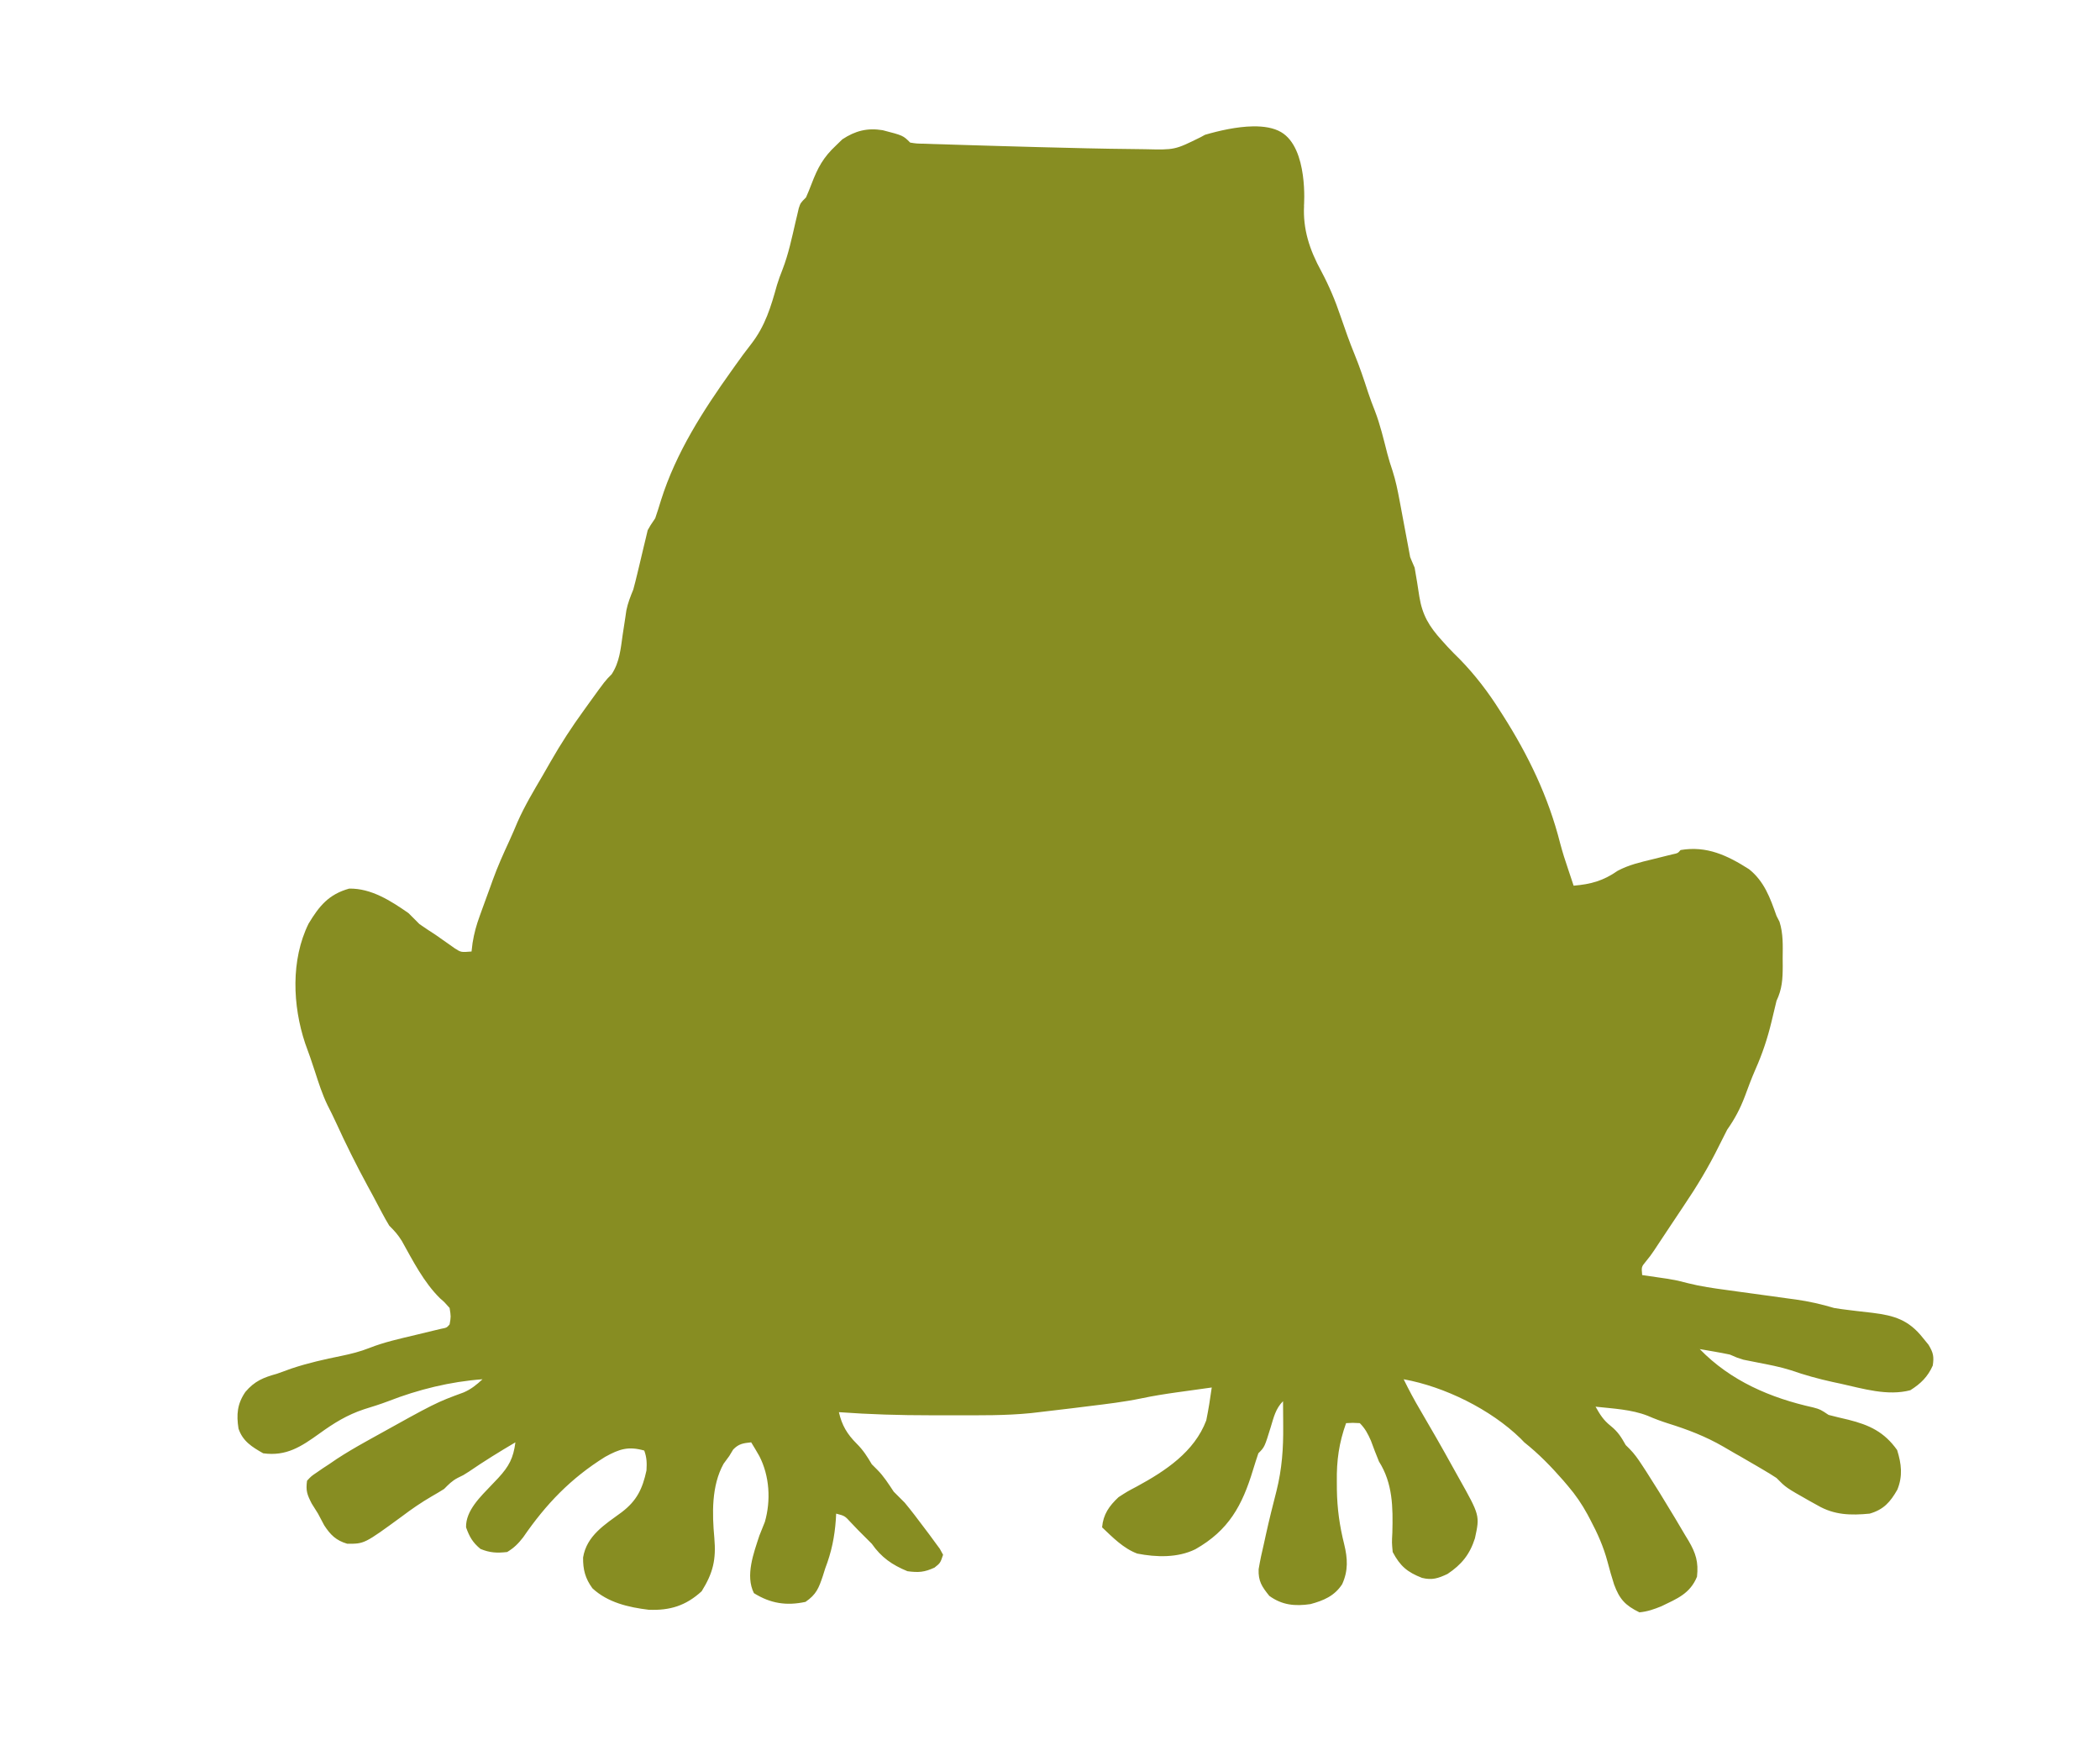
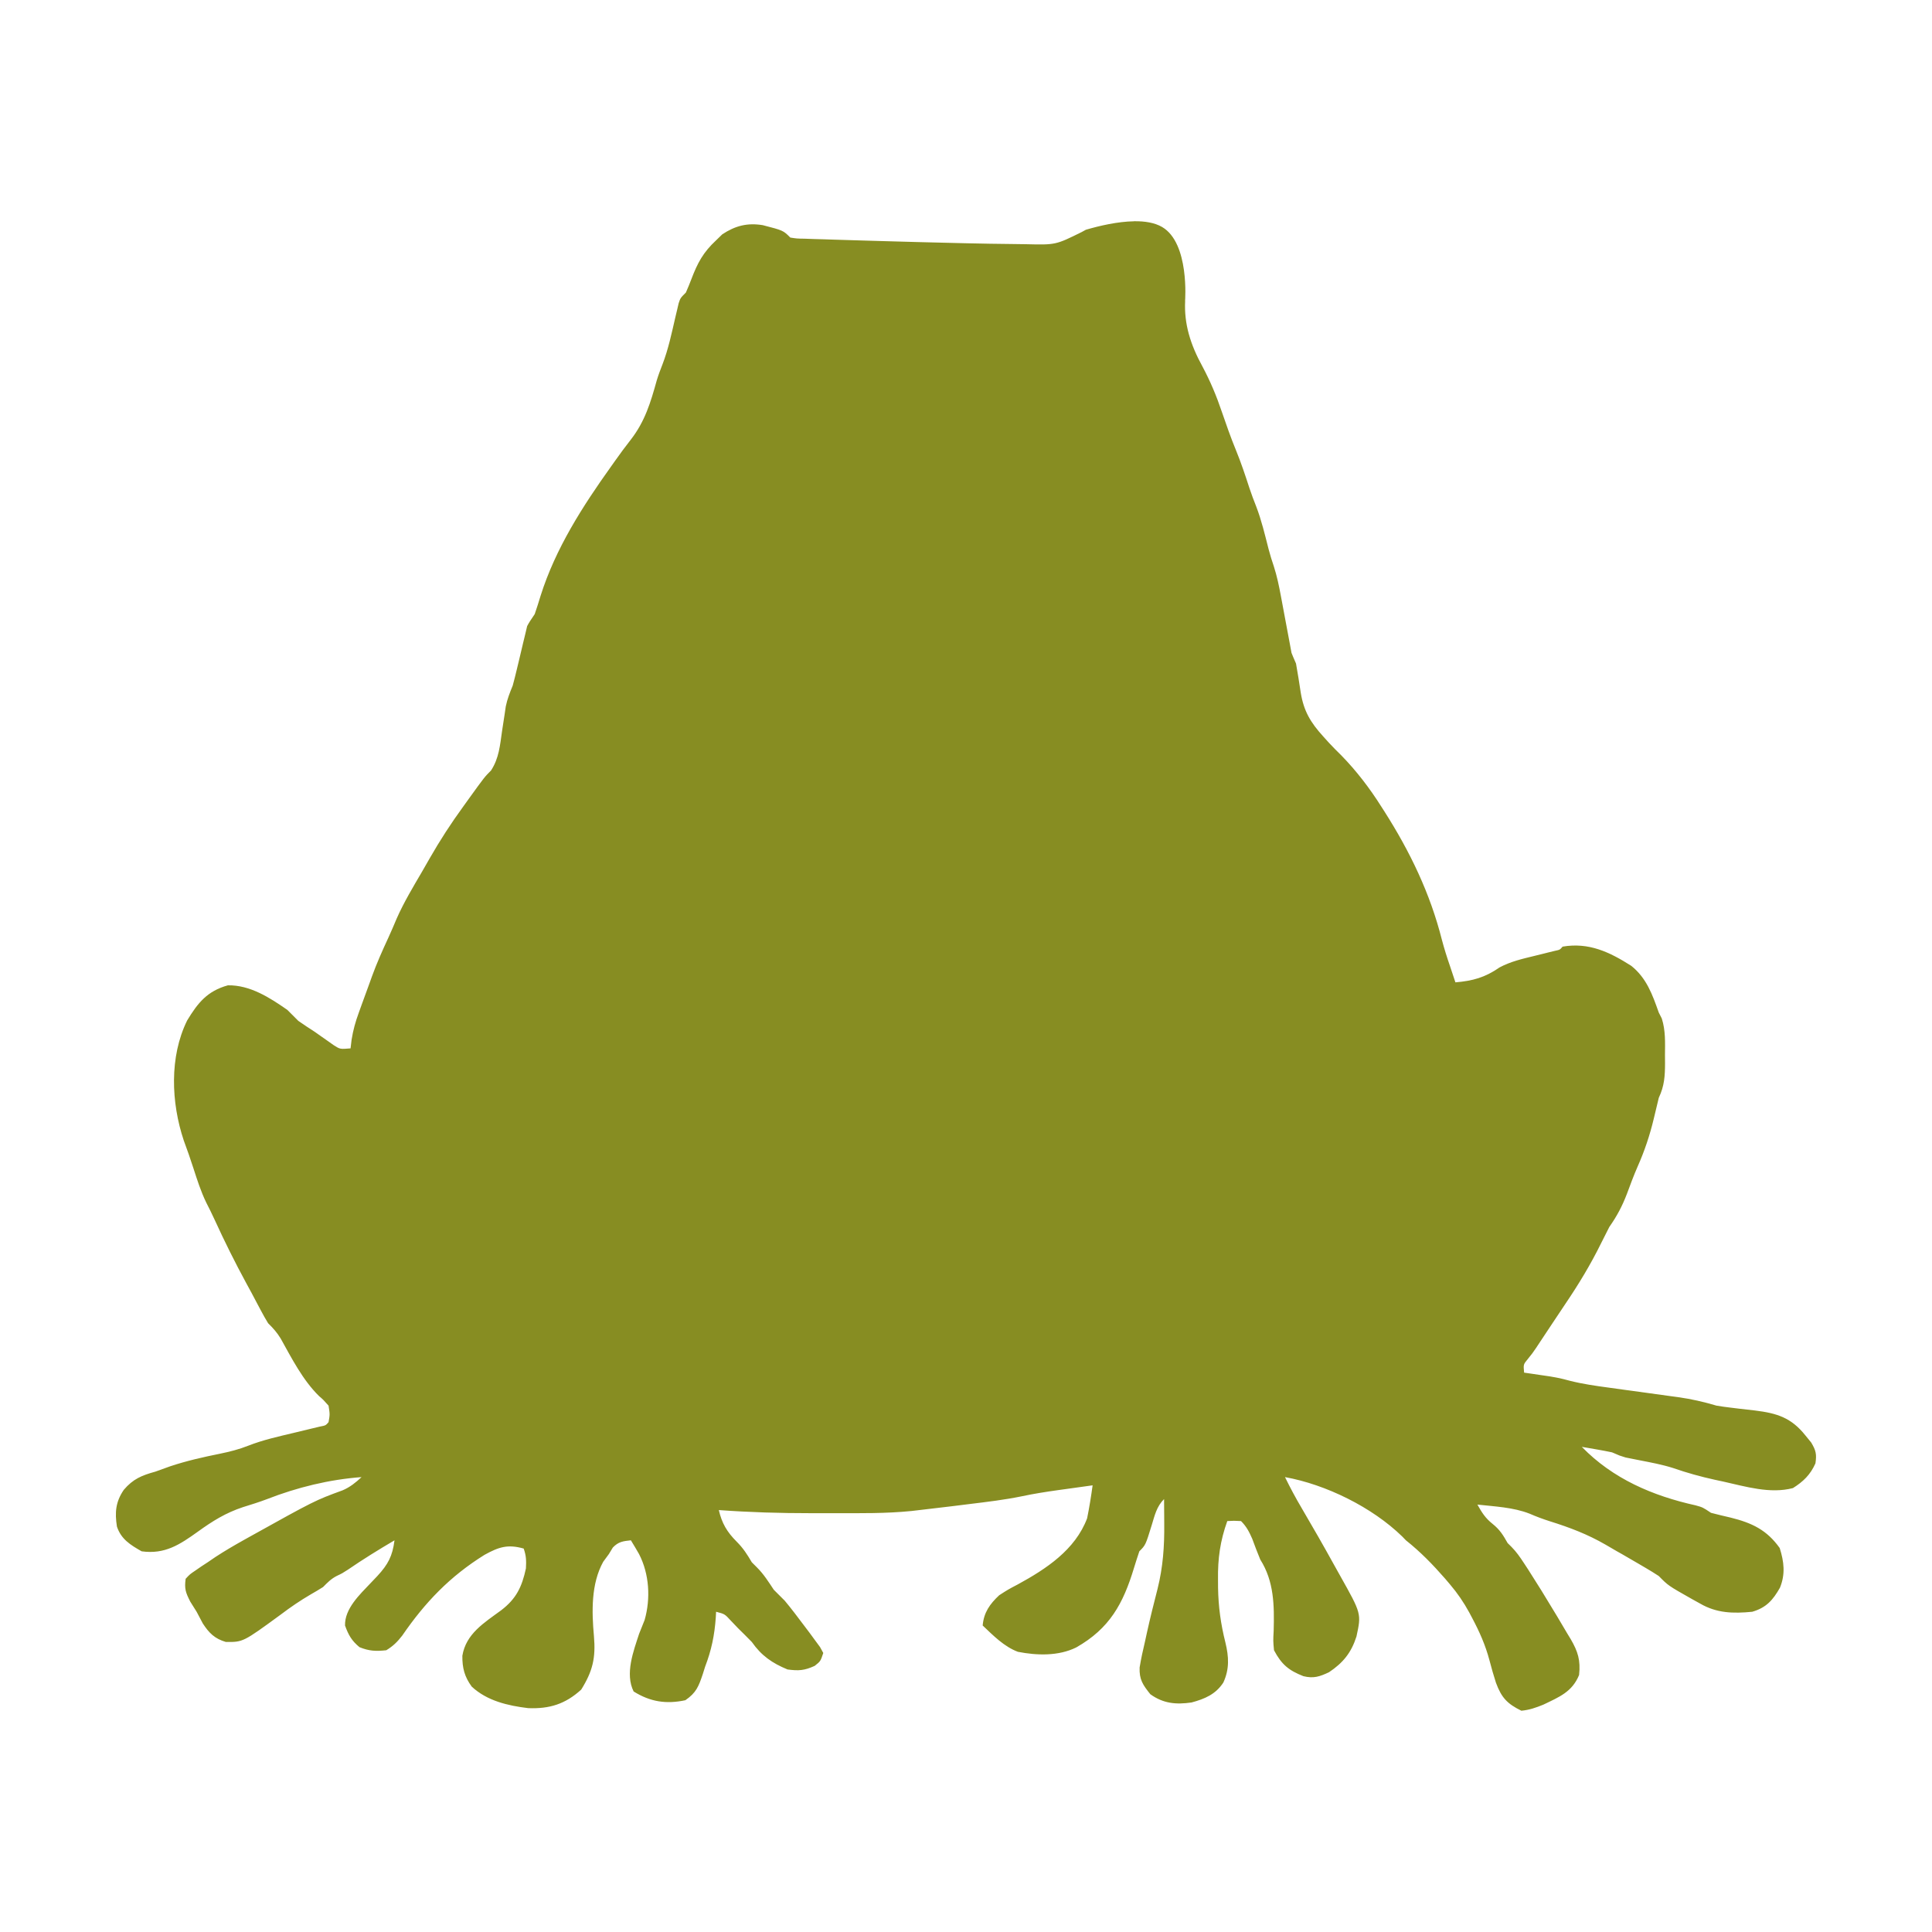
- <svg xmlns="http://www.w3.org/2000/svg" version="1.1" width="766" height="642" id="svg3">
-   <defs id="defs3" />
-   <path id="path1" d="m -10.967,7.082 c -5.919,0.091 -12.467,1.604 -17.5,3.078 C -28.977,10.443 -29.491,10.716 -30,11 c -9.47,4.681 -9.47,4.68 -20.289,4.416 -1.571,-0.028 -3.141,-0.05 -4.713,-0.064 -5.543,-0.047 -11.085,-0.146 -16.627,-0.271 L -75,15 c -9.523,-0.221 -19.045,-0.467 -28.566,-0.75 -2.095,-0.063 -4.19,-0.124 -6.285,-0.184 -3.387,-0.095 -6.772,-0.196 -10.158,-0.307 l -3.787,-0.127 -3.646,-0.102 -3.334,-0.121 C -133.604,13.37 -133.603,13.37 -136,13 -138.597,10.403 -138.597,10.403 -146.043,8.48 -151.665,7.567 -156.035,8.705 -160.75,11.812 L -163,14 c -4.727,4.398 -6.729,8.18 -9,14.125 -0.624,1.642 -1.285,3.271 -2,4.875 -2,2 -2,2 -2.639,3.936 l -0.545,2.354 -0.623,2.605 c -1.347,5.831 -2.559,11.665 -4.713,17.262 -0.759,1.925 -1.474,3.822 -2.074,5.803 -2.208,7.955 -4.257,14.846 -9.383,21.482 -2.01,2.541 -3.899,5.14 -5.777,7.779 l -1.309,1.842 c -10.484,14.664 -20.348,29.999 -25.812,47.312 -0.669,2.221 -1.367,4.433 -2.125,6.625 -1.717,2.567 -1.858,2.709 -2.746,4.352 l -0.691,2.918 -0.773,3.193 c -0.523,2.222 -1.049,4.443 -1.578,6.664 l -0.773,3.205 c -0.448,1.897 -0.925,3.787 -1.438,5.668 -1.05,2.565 -1.976,4.88 -2.531,7.6 l -0.398,2.744 c -0.32,2.051 -0.635,4.103 -0.945,6.156 -0.747,5.202 -1.106,9.943 -4.02,14.395 -2.348,2.348 -2.348,2.348 -8.027,10.215 L -255,220 c -4.418,6.08 -8.442,12.258 -12.172,18.785 -0.944,1.66 -1.889,3.319 -2.85,4.969 -3.246,5.546 -6.56,11.05 -9.166,16.934 -0.99,2.358 -1.989,4.698 -3.055,7.023 -2.166,4.677 -4.252,9.34 -6.008,14.188 L -289,284 c -1.034,2.819 -2.067,5.637 -3.086,8.461 L -293,295 c -1.236,3.384 -2.05,6.307 -2.625,9.875 L -296,308 c -3.823,0.319 -3.823,0.319 -6.148,-1.172 L -304.375,305.25 -306.754,303.586 -309,302 c -2.023,-1.298 -4.029,-2.625 -6,-4 -1.314,-1.352 -2.649,-2.684 -4,-4 -6.448,-4.485 -13.574,-9.076 -21.625,-8.938 -7.488,2.08 -10.925,6.337 -14.828,12.797 -6.502,13.2 -5.837,29.859 -1.234,43.641 1.264,3.368 2.426,6.749 3.535,10.172 1.365,4.221 2.681,8.349 4.609,12.352 1.078,2.08 2.103,4.189 3.086,6.316 3.592,7.858 7.41,15.537 11.535,23.129 0.642,1.176 1.283,2.353 1.922,3.531 l 1.734,3.281 1.578,2.969 c 0.85,1.608 1.74,3.197 2.688,4.75 1.864,1.844 3.185,3.301 4.578,5.566 4.012,7.19 8.033,15.133 13.973,20.953 1.558,1.34 1.558,1.34 3.449,3.48 0.502,3.169 0.502,3.169 0,6 -1.041,1.204 -1.041,1.205 -3.189,1.617 l -2.877,0.688 c -2.165,0.527 -4.33,1.05 -6.496,1.57 -5.636,1.347 -11.267,2.572 -16.668,4.699 -3.373,1.34 -6.714,2.173 -10.264,2.908 -6.145,1.239 -12.176,2.595 -18.131,4.58 -1.792,0.646 -3.583,1.292 -5.375,1.938 -4.937,1.368 -8.11,2.636 -11.5,6.625 -2.98,4.369 -3.303,8.224 -2.5,13.375 1.525,4.574 4.884,6.67 9,9 8.468,1.168 13.888,-2.453 20.5,-7.195 5.296,-3.823 10.071,-6.795 16.312,-8.867 2.965,-0.921 5.903,-1.829 8.805,-2.934 10.932,-4.27 22.665,-7.152 34.383,-8.004 -2.127,1.985 -4.197,3.658 -6.891,4.805 -10.113,3.713 -10.113,3.713 -33.854,16.914 l -2.068,1.156 c -3.524,1.967 -6.982,3.991 -10.363,6.199 L -348,495 l -2.336,1.527 -2.039,1.41 c -2.086,1.402 -2.086,1.402 -3.625,3.062 -0.485,3.631 -0.015,4.971 1.688,8.312 0.772,1.229 1.542,2.458 2.312,3.688 0.737,1.424 1.487,2.84 2.25,4.25 2.263,3.486 4.348,5.553 8.391,6.73 6.265,0.052 6.265,0.052 19.984,-9.98 3.525,-2.672 7.055,-5.081 10.875,-7.312 1.52,-0.861 3.023,-1.754 4.5,-2.688 1.646,-1.658 2.851,-2.922 4.93,-4.016 C -299,499 -299,499 -296.992,497.703 -291.458,493.905 -285.783,490.405 -280,487 c -0.744,5.736 -2.313,8.726 -6.25,13 l -2.422,2.543 c -3.964,4.183 -9.49,9.318 -9.328,15.457 1.254,3.483 2.401,5.501 5.25,7.875 3.498,1.431 6.001,1.534 9.75,1.125 2.496,-1.518 4.027,-3.035 5.824,-5.348 8.323,-12.126 17.37,-21.548 29.918,-29.359 5.222,-2.881 8.46,-3.931 14.258,-2.293 0.934,2.594 0.973,4.467 0.812,7.25 -1.454,6.712 -3.515,11.041 -9.062,15.25 -6.133,4.499 -12.754,8.514 -14.062,16.5 -0.054,4.426 0.788,7.663 3.418,11.242 5.589,5.185 13.136,6.93 20.52,7.82 7.772,0.317 13.561,-1.488 19.312,-6.75 4.166,-6.691 5.313,-11.505 4.625,-19.438 -0.805,-8.892 -1.085,-19.018 3.375,-27.062 L -202,492 l 1.438,-2.375 c 2.039,-2.121 3.69,-2.315 6.562,-2.625 1.015,1.658 2.022,3.322 2.977,5.016 3.733,7.239 4.26,16.158 2.023,23.984 -0.676,1.663 -1.342,3.33 -2,5 -2.072,6.36 -5.212,14.576 -2,21 6.079,3.8 11.883,4.664 18.812,3.188 3.985,-2.734 4.836,-5.028 6.348,-9.512 L -167,533 c 2.309,-6.015 3.436,-11.46 3.887,-17.91 L -163,513 c 3.135,0.81 3.135,0.81 5.375,3.25 L -155,519 c 1.687,1.646 3.355,3.312 5,5 3.485,4.979 7.418,7.705 13,10 4.07,0.543 6.157,0.385 9.875,-1.312 C -125,531 -125,531 -124,528 l -1.188,-2.164 L -127,523.375 -128.957,520.703 -131,518 c -2.282,-3.043 -4.562,-6.079 -7,-9 -1.337,-1.33 -2.671,-2.663 -4,-4 -1.922,-2.882 -3.61,-5.61 -6.062,-8.062 L -150,495 c -1.705,-2.891 -3.107,-5.107 -5.5,-7.5 -3.515,-3.515 -5.402,-6.691 -6.5,-11.5 11.19,0.817 22.329,1.141 33.549,1.137 2.894,-0.006 5.788,-0.011 8.682,-0.006 9.296,0.02 18.592,0.138 27.852,-0.791 L -89,476 c 3.983,-0.452 7.964,-0.916 11.941,-1.412 2.097,-0.264 4.193,-0.527 6.291,-0.783 6.384,-0.779 12.761,-1.531 19.064,-2.832 4.329,-0.922 8.665,-1.598 13.047,-2.215 L -35.875,468.375 c 3.291,-0.461 6.583,-0.922 9.875,-1.375 -0.554,4.025 -1.187,8.018 -2,12 -4.333,11.484 -14.906,18.427 -25.25,24.062 -3.516,1.848 -3.516,1.848 -6.75,3.938 -3.41,3.2 -5.579,6.231 -6,11 3.842,3.642 7.773,7.681 12.812,9.57 6.944,1.364 14.757,1.592 21.188,-1.57 12.184,-6.895 17.117,-15.933 21.049,-28.932 C -10.337,495.034 -9.673,493.016 -9,491 c 2.27,-2.27 2.27,-2.27 4.5,-9.5 1.109,-3.597 1.774,-6.774 4.5,-9.5 0.019,2.121 0.037,4.242 0.049,6.363 L 0.062,481 c 0.082,8.186 -0.448,15.743 -2.441,23.699 -1.363,5.285 -2.679,10.571 -3.857,15.9 L -6.938,523.812 c -0.754,3.15 -1.433,6.271 -1.961,9.467 C -9.061,537.657 -7.712,539.624 -5,543 c 4.723,3.405 9.372,3.815 15,3 4.809,-1.295 8.783,-2.972 11.562,-7.25 2.266,-4.938 2.009,-9.4 0.754,-14.562 -1.691,-6.73 -2.553,-12.957 -2.674,-19.893 L 19.625,501.25 C 19.517,493.622 20.417,487.199 23,480 c 2.43,-0.141 2.43,-0.141 5,0 1.976,1.98 2.934,3.852 4.062,6.402 0.944,2.552 1.886,5.088 2.938,7.598 5.045,7.967 5.121,16.688 4.875,25.938 -0.195,3.652 -0.195,3.652 0.125,7.062 2.747,5.191 5.358,7.342 10.695,9.434 C 54.391,537.342 56.603,536.602 60,535 c 5.121,-3.414 8.115,-7.096 10,-13 1.809,-8.323 1.809,-8.323 -5.918,-22.082 -0.734,-1.301 -1.461,-2.606 -2.184,-3.914 C 58.078,489.066 54.132,482.206 50.125,475.375 47.917,471.653 45.904,467.887 44,464 c 14.895,2.686 31.715,10.96 42.629,21.586 L 88,487 c 5.318,4.227 9.754,8.798 14.219,13.902 L 104,503 c 2.76,3.237 5.003,6.528 7.045,10.266 l 1.018,1.922 c 2.676,5.036 4.836,9.873 6.312,15.402 0.718,2.77 1.504,5.497 2.375,8.223 2.005,5.416 4.063,7.639 9.25,10.188 2.936,-0.279 5.234,-1.095 7.973,-2.199 C 143.79,543.999 148.487,542.156 151,536 c 0.586,-5.363 -0.43,-8.537 -3.053,-13.059 L 146.688,520.875 c -1.193,-2.036 -2.388,-4.069 -3.605,-6.09 L 142,513 c -3.102,-5.19 -6.279,-10.325 -9.551,-15.41 L 130.875,495.188 c -1.388,-2.12 -2.685,-3.996 -4.469,-5.797 L 125,488 c -1.66,-2.943 -2.836,-4.869 -5.5,-7 -2.654,-2.123 -3.843,-4.072 -5.5,-7 6.309,0.698 13.058,0.978 19,3.312 2.464,1.074 4.856,1.961 7.426,2.781 7.168,2.237 13.691,4.721 20.227,8.504 1.4,0.836 2.806,1.661 4.227,2.461 L 166.562,492 170,494 l 2.543,1.473 2.707,1.59 c 1.607,0.941 3.193,1.917 4.75,2.938 3.418,3.483 3.418,3.483 12.016,8.348 L 195,510 c 6.075,3.544 12.118,3.671 19,3 5.118,-1.489 7.516,-4.24 10.086,-8.75 2.02,-4.972 1.489,-9.416 -0.086,-14.438 -4.678,-6.578 -10.065,-9.13 -17.812,-11.062 -2.404,-0.55 -4.802,-1.127 -7.188,-1.75 -3,-2 -3,-2 -5.566,-2.711 C 177.776,470.819 163.289,464.611 152,453 l 2.371,0.402 3.066,0.535 c 1.86,0.321 3.716,0.668 5.562,1.062 1,0.399 -0.533,-0.205 2.715,1.15 l 2.223,0.717 c 1.687,0.339 3.374,0.675 5.062,1.008 4.118,0.803 8.228,1.561 12.23,2.834 5.039,1.756 10.032,3.139 15.248,4.283 l 2.959,0.633 c 8.204,1.827 17.083,4.55 25.375,2.375 3.769,-2.365 6.371,-4.898 8.188,-9 0.489,-3.31 0.195,-4.675 -1.539,-7.57 L 233.375,448.875 c -5.176,-6.525 -10.382,-8.117 -18.381,-9.107 -1.951,-0.22 -3.902,-0.444 -5.852,-0.672 l -2.857,-0.35 C 204.517,438.545 202.755,438.294 201,438 c -4.677,-1.385 -9.173,-2.418 -13.992,-3.09 l -2.598,-0.348 c -2.814,-0.391 -5.628,-0.781 -8.443,-1.166 -2.892,-0.394 -5.784,-0.789 -8.676,-1.186 -1.856,-0.258 -3.712,-0.516 -5.568,-0.773 -4.76,-0.638 -9.443,-1.309 -14.104,-2.488 C 144,428 144,428 140.375,427.367 L 137,426.875 133.562,426.367 131,426 c -0.283,-2.978 -0.283,-2.978 1.324,-4.926 C 134,419 134,419 135.395,416.957 l 1.418,-2.145 1.582,-2.387 c 1.037,-1.567 2.076,-3.132 3.117,-4.695 L 143,405.5 c 0.999,-1.501 1.999,-3.001 3,-4.5 4.844,-7.157 9.18,-14.307 13,-22.062 0.98,-1.989 1.977,-3.97 3,-5.938 2.784,-3.965 4.716,-7.608 6.438,-12.125 1.22,-3.311 2.438,-6.59 3.852,-9.824 2.556,-5.747 4.436,-11.387 5.898,-17.488 0.58,-2.529 1.181,-5.045 1.812,-7.562 2.055,-4.336 2.26,-7.921 2.273,-12.66 L 182.25,310.5 c 0.038,-4.599 0.246,-8.94 -1.156,-13.352 L 180,295 c -2.325,-6.572 -4.434,-12.53 -10,-17 -7.861,-5.011 -15.417,-8.638 -25,-7 -0.992,1.152 -0.991,1.152 -2.777,1.525 l -2.301,0.561 c -1.723,0.433 -3.447,0.862 -5.172,1.289 -4.448,1.08 -8.627,2.027 -12.684,4.188 -5.302,3.688 -9.75,4.893 -16.066,5.438 l -2,-6 c -1.09,-3.155 -2.076,-6.287 -2.93,-9.516 C 96.794,251.591 89.518,236.507 80.172,221.824 L 79,220 c -4.185,-6.639 -9.017,-12.942 -14.5,-18.562 -1.525,-1.487 -3.025,-3.001 -4.477,-4.559 L 57.875,194.5 C 53.277,189.419 50.815,185.317 49.719,178.566 49.195,175.034 48.626,171.516 48,168 c -1.495,-3.52 -0.694,-1.516 -1.633,-3.863 l -0.707,-3.805 c -0.536,-2.839 -1.07,-5.679 -1.598,-8.52 -0.398,-2.143 -0.797,-4.286 -1.201,-6.428 l -0.389,-2.053 c -0.672,-3.616 -1.386,-7.062 -2.504,-10.566 -0.731,-2.089 -1.359,-4.214 -1.934,-6.352 C 36.688,121.165 35.451,115.877 33.5,110.812 32.621,108.623 31.815,106.446 31.066,104.207 29.54,99.52 27.998,94.874 26.125,90.312 24.236,85.725 22.613,81.065 21,76.375 19.078,70.659 16.833,65.327 14,60 9.545,51.897 7.251,44.443 7.668,36.074 l -0.027,0.02 c 0,0 1.676,-21.055 -8.359,-26.92 C -3.446,7.58 -7.068,7.022 -10.967,7.082 Z" transform="translate(468,39)" style="fill:#878d22;fill-opacity:1" />
+ <svg xmlns="http://www.w3.org/2000/svg" width="250" height="250">
+   <path fill="#878d22" d="m 146.735,28.635 c -2.105,0.032 -4.434,0.571 -6.224,1.095 -0.181,0.1 -0.364,0.198 -0.545,0.299 -3.368,1.665 -3.368,1.665 -7.216,1.571 -0.559,-0.01 -1.117,-0.018 -1.676,-0.023 -1.971,-0.017 -3.942,-0.052 -5.913,-0.097 l -1.199,-0.028 c -3.387,-0.079 -6.773,-0.166 -10.16,-0.267 -0.745,-0.022 -1.49,-0.044 -2.235,-0.065 -1.204,-0.034 -2.408,-0.07 -3.613,-0.109 l -1.347,-0.045 -1.297,-0.036 -1.186,-0.043 c -1.005,-0.014 -1.005,-0.014 -1.857,-0.146 -0.924,-0.924 -0.924,-0.924 -3.572,-1.607 -1.999,-0.325 -3.554,0.08 -5.231,1.185 l -0.8,0.778 c -1.681,1.564 -2.393,2.909 -3.201,5.024 -0.222,0.584 -0.457,1.163 -0.711,1.734 -0.711,0.711 -0.711,0.711 -0.938,1.4 l -0.194,0.837 -0.222,0.927 c -0.479,2.074 -0.91,4.149 -1.676,6.139 -0.27,0.685 -0.524,1.359 -0.738,2.064 -0.785,2.829 -1.514,5.28 -3.337,7.64 -0.715,0.904 -1.387,1.828 -2.055,2.767 l -0.465,0.655 c -3.729,5.215 -7.237,10.669 -9.18,16.827 -0.238,0.79 -0.486,1.577 -0.756,2.356 -0.611,0.913 -0.661,0.964 -0.977,1.548 l -0.246,1.038 -0.275,1.136 c -0.186,0.79 -0.373,1.58 -0.561,2.37 l -0.275,1.14 c -0.159,0.675 -0.329,1.347 -0.511,2.016 -0.373,0.912 -0.703,1.736 -0.9,2.703 l -0.142,0.976 c -0.114,0.73 -0.226,1.459 -0.336,2.189 -0.266,1.85 -0.393,3.536 -1.43,5.119 -0.835,0.835 -0.835,0.835 -2.855,3.633 l -0.739,1.028 c -1.571,2.162 -3.002,4.36 -4.329,6.681 -0.336,0.59 -0.672,1.18 -1.013,1.767 -1.154,1.972 -2.333,3.93 -3.26,6.022 -0.352,0.839 -0.707,1.671 -1.086,2.498 -0.77,1.663 -1.512,3.322 -2.137,5.046 l -0.267,0.747 c -0.368,1.002 -0.735,2.005 -1.098,3.009 l -0.325,0.903 c -0.44,1.203 -0.729,2.243 -0.934,3.512 l -0.133,1.111 c -1.359,0.114 -1.359,0.114 -2.187,-0.417 l -0.792,-0.561 -0.846,-0.592 -0.799,-0.564 c -0.72,-0.462 -1.433,-0.933 -2.134,-1.423 -0.467,-0.481 -0.942,-0.955 -1.423,-1.423 -2.293,-1.595 -4.828,-3.228 -7.691,-3.179 -2.663,0.74 -3.885,2.254 -5.274,4.551 -2.312,4.695 -2.076,10.619 -0.439,15.521 0.449,1.198 0.863,2.4 1.257,3.618 0.485,1.501 0.953,2.969 1.639,4.393 0.384,0.74 0.748,1.49 1.098,2.246 1.278,2.795 2.635,5.526 4.102,8.226 0.228,0.418 0.456,0.837 0.684,1.256 l 0.617,1.167 0.561,1.056 c 0.302,0.572 0.619,1.137 0.956,1.689 0.663,0.656 1.133,1.174 1.628,1.98 1.427,2.557 2.857,5.382 4.969,7.452 0.554,0.477 0.554,0.477 1.227,1.238 0.178,1.127 0.178,1.127 0,2.134 -0.37,0.428 -0.37,0.428 -1.134,0.575 l -1.023,0.244 c -0.77,0.187 -1.54,0.373 -2.31,0.558 -2.004,0.479 -4.007,0.915 -5.928,1.671 -1.2,0.476 -2.388,0.773 -3.65,1.034 -2.186,0.441 -4.33,0.923 -6.448,1.629 -0.637,0.23 -1.274,0.459 -1.912,0.689 -1.756,0.487 -2.884,0.938 -4.09,2.356 -1.06,1.554 -1.175,2.925 -0.889,4.757 0.542,1.627 1.737,2.372 3.201,3.201 3.011,0.415 4.939,-0.872 7.291,-2.559 1.884,-1.36 3.582,-2.417 5.802,-3.154 1.055,-0.327 2.099,-0.651 3.131,-1.043 3.888,-1.518 8.061,-2.543 12.228,-2.847 -0.756,0.706 -1.493,1.301 -2.451,1.709 -3.597,1.32 -3.597,1.321 -12.04,6.015 l -0.736,0.411 c -1.253,0.7 -2.483,1.419 -3.686,2.205 l -1.004,0.685 -0.831,0.543 -0.725,0.502 c -0.742,0.499 -0.742,0.499 -1.289,1.089 -0.173,1.292 -0.005,1.768 0.6,2.956 0.274,0.437 0.549,0.874 0.822,1.311 0.262,0.506 0.529,1.01 0.8,1.512 0.805,1.24 1.546,1.975 2.984,2.394 2.228,0.018 2.228,0.018 7.107,-3.55 1.254,-0.95 2.509,-1.807 3.868,-2.601 0.541,-0.306 1.075,-0.624 1.6,-0.956 0.585,-0.59 1.014,-1.039 1.753,-1.428 0.736,-0.35 0.736,-0.35 1.45,-0.811 1.968,-1.351 3.986,-2.596 6.043,-3.807 -0.264,2.04 -0.823,3.103 -2.223,4.623 l -0.861,0.904 c -1.41,1.488 -3.375,3.314 -3.318,5.497 0.446,1.239 0.854,1.956 1.867,2.801 1.244,0.509 2.134,0.546 3.468,0.4 0.888,-0.54 1.432,-1.079 2.071,-1.902 2.96,-4.313 6.178,-7.664 10.64,-10.442 1.857,-1.024 3.009,-1.398 5.071,-0.815 0.332,0.923 0.346,1.589 0.289,2.578 -0.517,2.387 -1.25,3.927 -3.223,5.424 -2.181,1.6 -4.536,3.028 -5.001,5.868 -0.019,1.574 0.28,2.725 1.216,3.998 1.988,1.844 4.672,2.465 7.298,2.781 2.764,0.113 4.823,-0.529 6.868,-2.401 1.482,-2.38 1.89,-4.092 1.645,-6.913 -0.286,-3.163 -0.386,-6.764 1.2,-9.625 l 0.734,-1 0.511,-0.845 c 0.725,-0.754 1.313,-0.823 2.334,-0.934 0.361,0.59 0.719,1.182 1.059,1.784 1.328,2.574 1.515,5.747 0.72,8.53 -0.241,0.591 -0.477,1.184 -0.711,1.778 -0.737,2.262 -1.854,5.184 -0.711,7.469 2.162,1.351 4.226,1.659 6.691,1.134 1.417,-0.973 1.72,-1.788 2.258,-3.383 l 0.299,-0.952 c 0.821,-2.139 1.222,-4.076 1.382,-6.37 l 0.04,-0.743 c 1.115,0.288 1.115,0.288 1.912,1.156 l 0.934,0.978 c 0.6,0.585 1.193,1.178 1.778,1.778 1.24,1.771 2.638,2.74 4.623,3.556 1.447,0.193 2.19,0.137 3.512,-0.467 0.756,-0.6 0.756,-0.6 1.111,-1.667 l -0.422,-0.77 -0.645,-0.875 -0.696,-0.95 -0.727,-0.961 c -0.812,-1.082 -1.623,-2.162 -2.49,-3.201 -0.476,-0.473 -0.95,-0.947 -1.423,-1.423 -0.683,-1.025 -1.284,-1.995 -2.156,-2.867 l -0.689,-0.689 c -0.606,-1.028 -1.105,-1.816 -1.956,-2.667 -1.25,-1.25 -1.921,-2.38 -2.312,-4.09 3.98,0.291 7.941,0.406 11.932,0.404 1.029,-0.002 2.058,-0.004 3.088,-0.002 3.306,0.007 6.612,0.049 9.905,-0.281 l 1.038,-0.121 c 1.417,-0.161 2.832,-0.326 4.247,-0.502 0.746,-0.094 1.491,-0.187 2.237,-0.279 2.271,-0.277 4.538,-0.545 6.78,-1.007 1.54,-0.328 3.082,-0.568 4.64,-0.788 l 0.989,-0.136 c 1.171,-0.164 2.341,-0.328 3.512,-0.489 -0.197,1.432 -0.422,2.852 -0.711,4.268 -1.541,4.084 -5.301,6.553 -8.98,8.558 -1.25,0.657 -1.25,0.657 -2.401,1.4 -1.213,1.138 -1.984,2.216 -2.134,3.912 1.366,1.295 2.765,2.732 4.557,3.404 2.469,0.485 5.248,0.566 7.535,-0.558 4.333,-2.452 6.088,-5.666 7.486,-10.289 0.218,-0.724 0.455,-1.441 0.694,-2.158 0.807,-0.807 0.807,-0.807 1.6,-3.379 0.395,-1.279 0.631,-2.409 1.6,-3.379 0.007,0.754 0.013,1.509 0.017,2.263 l 0.005,0.938 c 0.029,2.911 -0.159,5.599 -0.868,8.429 -0.485,1.879 -0.953,3.76 -1.372,5.655 l -0.249,1.143 c -0.268,1.12 -0.51,2.23 -0.697,3.367 -0.058,1.557 0.422,2.256 1.386,3.457 1.68,1.211 3.333,1.357 5.335,1.067 1.71,-0.46 3.124,-1.057 4.112,-2.578 0.806,-1.756 0.714,-3.343 0.268,-5.179 -0.601,-2.394 -0.908,-4.608 -0.951,-7.075 l -0.006,-1.083 c -0.038,-2.713 0.282,-4.997 1.2,-7.558 0.864,-0.05 0.864,-0.05 1.778,0 0.703,0.704 1.044,1.37 1.445,2.277 0.336,0.908 0.671,1.809 1.045,2.702 1.794,2.833 1.821,5.935 1.734,9.225 -0.07,1.299 -0.07,1.299 0.044,2.512 0.977,1.846 1.906,2.611 3.804,3.355 1.315,0.323 2.101,0.06 3.309,-0.51 1.821,-1.214 2.886,-2.524 3.556,-4.623 0.643,-2.96 0.643,-2.96 -2.105,-7.853 -0.261,-0.463 -0.52,-0.927 -0.777,-1.392 -1.359,-2.467 -2.762,-4.907 -4.187,-7.337 -0.785,-1.324 -1.501,-2.663 -2.178,-4.045 5.297,0.955 11.279,3.898 15.161,7.677 l 0.488,0.503 c 1.891,1.503 3.469,3.129 5.057,4.944 l 0.633,0.746 c 0.982,1.151 1.779,2.322 2.506,3.651 l 0.362,0.684 c 0.952,1.791 1.72,3.511 2.245,5.478 0.255,0.985 0.535,1.955 0.845,2.924 0.713,1.926 1.445,2.717 3.29,3.623 1.044,-0.099 1.862,-0.389 2.835,-0.782 2.069,-0.997 3.74,-1.652 4.633,-3.841 0.208,-1.907 -0.153,-3.036 -1.086,-4.644 l -0.448,-0.735 c -0.424,-0.724 -0.849,-1.447 -1.282,-2.166 l -0.385,-0.635 c -1.103,-1.846 -2.233,-3.672 -3.397,-5.481 l -0.56,-0.854 c -0.494,-0.754 -0.955,-1.421 -1.589,-2.062 l -0.5,-0.495 c -0.59,-1.047 -1.009,-1.732 -1.956,-2.49 -0.944,-0.755 -1.367,-1.448 -1.956,-2.49 2.244,0.248 4.644,0.348 6.757,1.178 0.876,0.382 1.727,0.697 2.641,0.989 2.549,0.796 4.869,1.679 7.194,3.024 0.498,0.297 0.998,0.591 1.503,0.875 l 0.599,0.335 1.223,0.711 0.904,0.524 0.963,0.565 c 0.571,0.334 1.136,0.682 1.689,1.045 1.216,1.239 1.216,1.239 4.273,2.969 l 1.061,0.588 c 2.161,1.26 4.31,1.306 6.757,1.067 1.82,-0.529 2.673,-1.508 3.587,-3.112 0.718,-1.768 0.53,-3.349 -0.031,-5.135 -1.664,-2.339 -3.58,-3.247 -6.335,-3.934 -0.855,-0.196 -1.708,-0.401 -2.556,-0.622 -1.067,-0.711 -1.067,-0.711 -1.98,-0.964 -5.569,-1.234 -10.721,-3.442 -14.736,-7.571 l 0.843,0.143 1.091,0.19 c 0.662,0.114 1.322,0.238 1.978,0.378 0.356,0.142 -0.189,-0.073 0.966,0.409 l 0.79,0.255 c 0.6,0.121 1.2,0.24 1.8,0.358 1.465,0.286 2.926,0.555 4.35,1.008 1.792,0.624 3.568,1.116 5.423,1.523 l 1.052,0.225 c 2.918,0.65 6.075,1.618 9.025,0.845 1.341,-0.841 2.266,-1.742 2.912,-3.201 0.174,-1.177 0.069,-1.663 -0.547,-2.692 l -0.742,-0.909 c -1.841,-2.32 -3.692,-2.887 -6.537,-3.239 -0.694,-0.078 -1.388,-0.158 -2.081,-0.239 l -1.016,-0.124 c -0.629,-0.071 -1.256,-0.161 -1.88,-0.265 -1.663,-0.493 -3.262,-0.86 -4.976,-1.099 l -0.924,-0.124 c -1.001,-0.139 -2.002,-0.278 -3.003,-0.415 -1.029,-0.14 -2.057,-0.281 -3.086,-0.422 -0.66,-0.092 -1.32,-0.183 -1.98,-0.275 -1.693,-0.227 -3.358,-0.466 -5.016,-0.885 -1.287,-0.338 -1.287,-0.338 -2.576,-0.563 l -1.2,-0.175 -1.223,-0.181 -0.911,-0.131 c -0.101,-1.059 -0.101,-1.059 0.471,-1.752 0.596,-0.738 0.596,-0.738 1.092,-1.464 l 0.504,-0.763 0.563,-0.849 c 0.369,-0.557 0.738,-1.114 1.109,-1.67 l 0.529,-0.793 c 0.355,-0.534 0.711,-1.067 1.067,-1.6 1.723,-2.545 3.265,-5.088 4.623,-7.846 0.348,-0.707 0.703,-1.412 1.067,-2.112 0.99,-1.41 1.677,-2.706 2.289,-4.312 0.434,-1.178 0.867,-2.344 1.37,-3.494 0.909,-2.044 1.578,-4.05 2.098,-6.22 0.206,-0.9 0.42,-1.794 0.645,-2.69 0.731,-1.542 0.804,-2.817 0.809,-4.503 l -0.008,-1.01 c 0.013,-1.636 0.087,-3.179 -0.411,-4.748 l -0.389,-0.764 c -0.827,-2.337 -1.577,-4.456 -3.556,-6.046 -2.796,-1.782 -5.483,-3.072 -8.891,-2.49 -0.353,0.41 -0.353,0.41 -0.988,0.543 l -0.818,0.199 c -0.613,0.154 -1.226,0.307 -1.839,0.458 -1.582,0.384 -3.068,0.721 -4.511,1.489 -1.886,1.312 -3.467,1.74 -5.714,1.934 l -0.711,-2.134 c -0.388,-1.122 -0.738,-2.236 -1.042,-3.384 -1.521,-6.008 -4.109,-11.373 -7.432,-16.595 l -0.417,-0.649 c -1.488,-2.361 -3.207,-4.603 -5.157,-6.602 -0.542,-0.529 -1.076,-1.067 -1.592,-1.621 l -0.764,-0.846 c -1.635,-1.807 -2.511,-3.266 -2.901,-5.667 -0.186,-1.256 -0.389,-2.507 -0.611,-3.758 -0.532,-1.252 -0.247,-0.539 -0.581,-1.374 l -0.251,-1.353 c -0.191,-1.01 -0.38,-2.02 -0.568,-3.03 -0.142,-0.762 -0.283,-1.524 -0.427,-2.286 l -0.138,-0.73 c -0.239,-1.286 -0.493,-2.512 -0.891,-3.758 -0.26,-0.743 -0.483,-1.499 -0.688,-2.259 -0.479,-1.867 -0.919,-3.747 -1.613,-5.549 -0.312,-0.779 -0.599,-1.553 -0.866,-2.349 -0.543,-1.667 -1.091,-3.319 -1.757,-4.942 -0.672,-1.632 -1.249,-3.289 -1.823,-4.957 -0.684,-2.033 -1.482,-3.929 -2.49,-5.824 -1.584,-2.882 -2.4,-5.533 -2.252,-8.509 l -0.01,0.007 c 0,0 0.596,-7.488 -2.973,-9.574 -0.97,-0.567 -2.258,-0.765 -3.645,-0.744 z" />
</svg>
